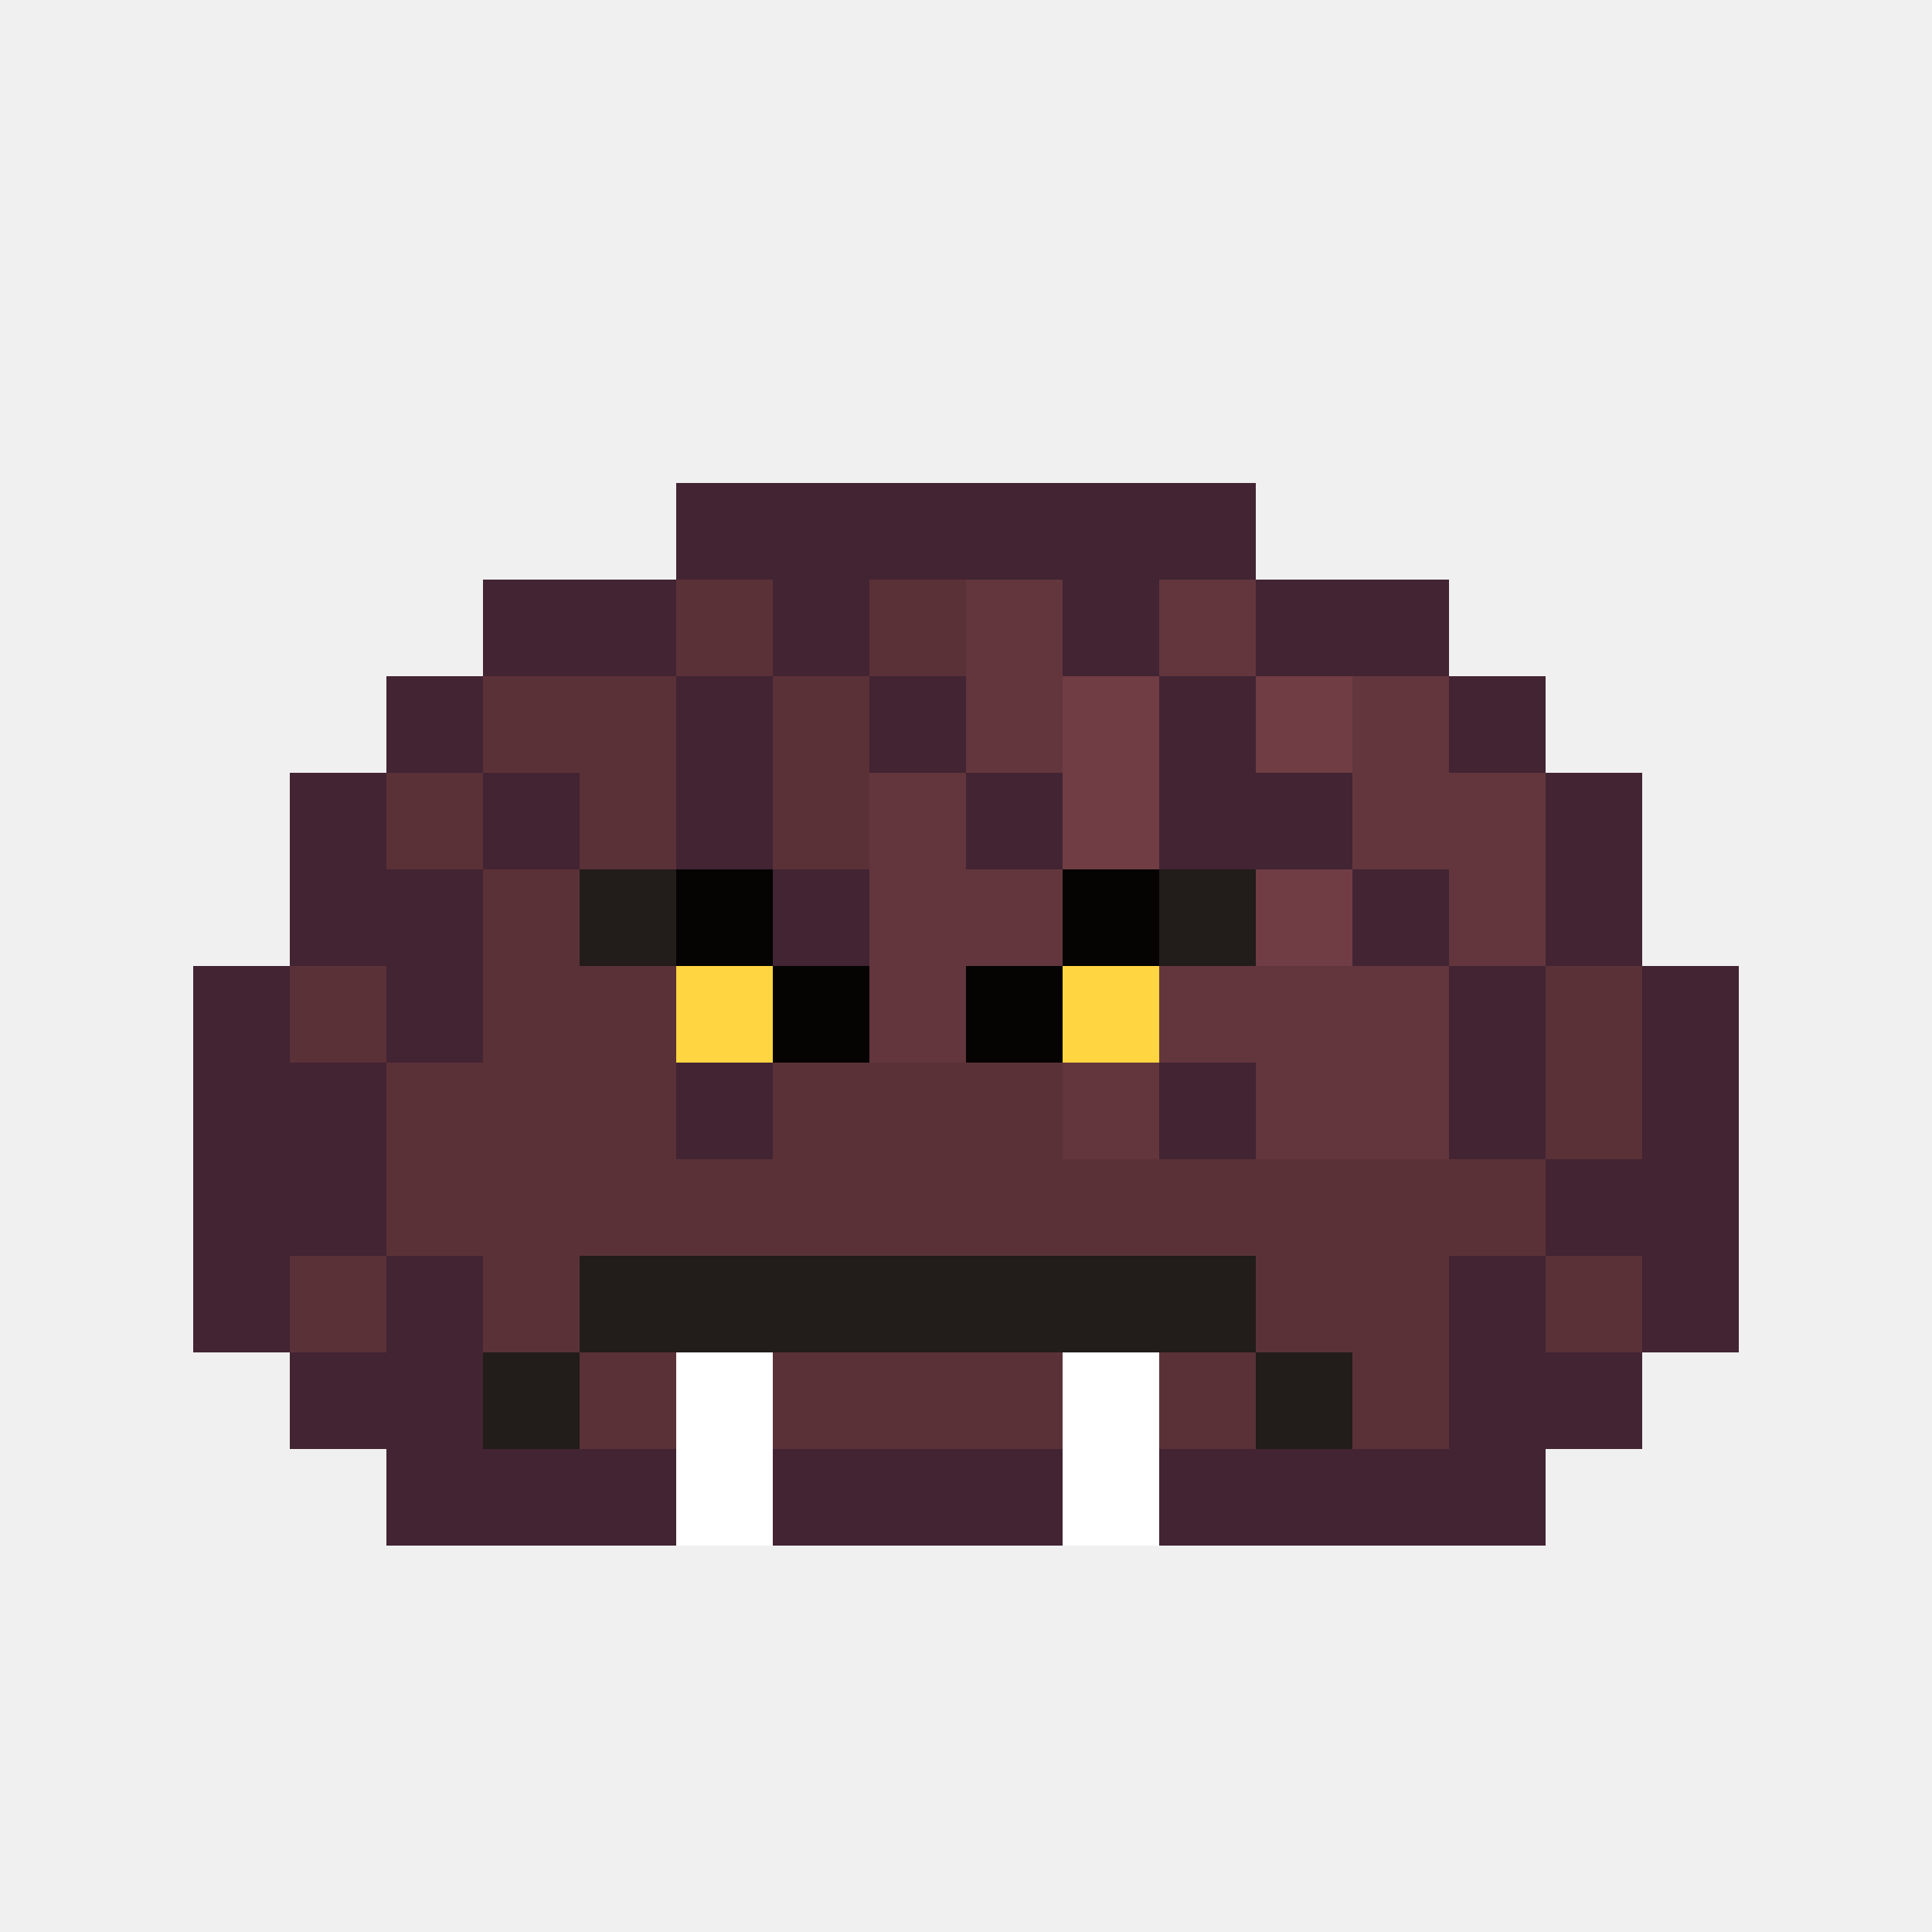
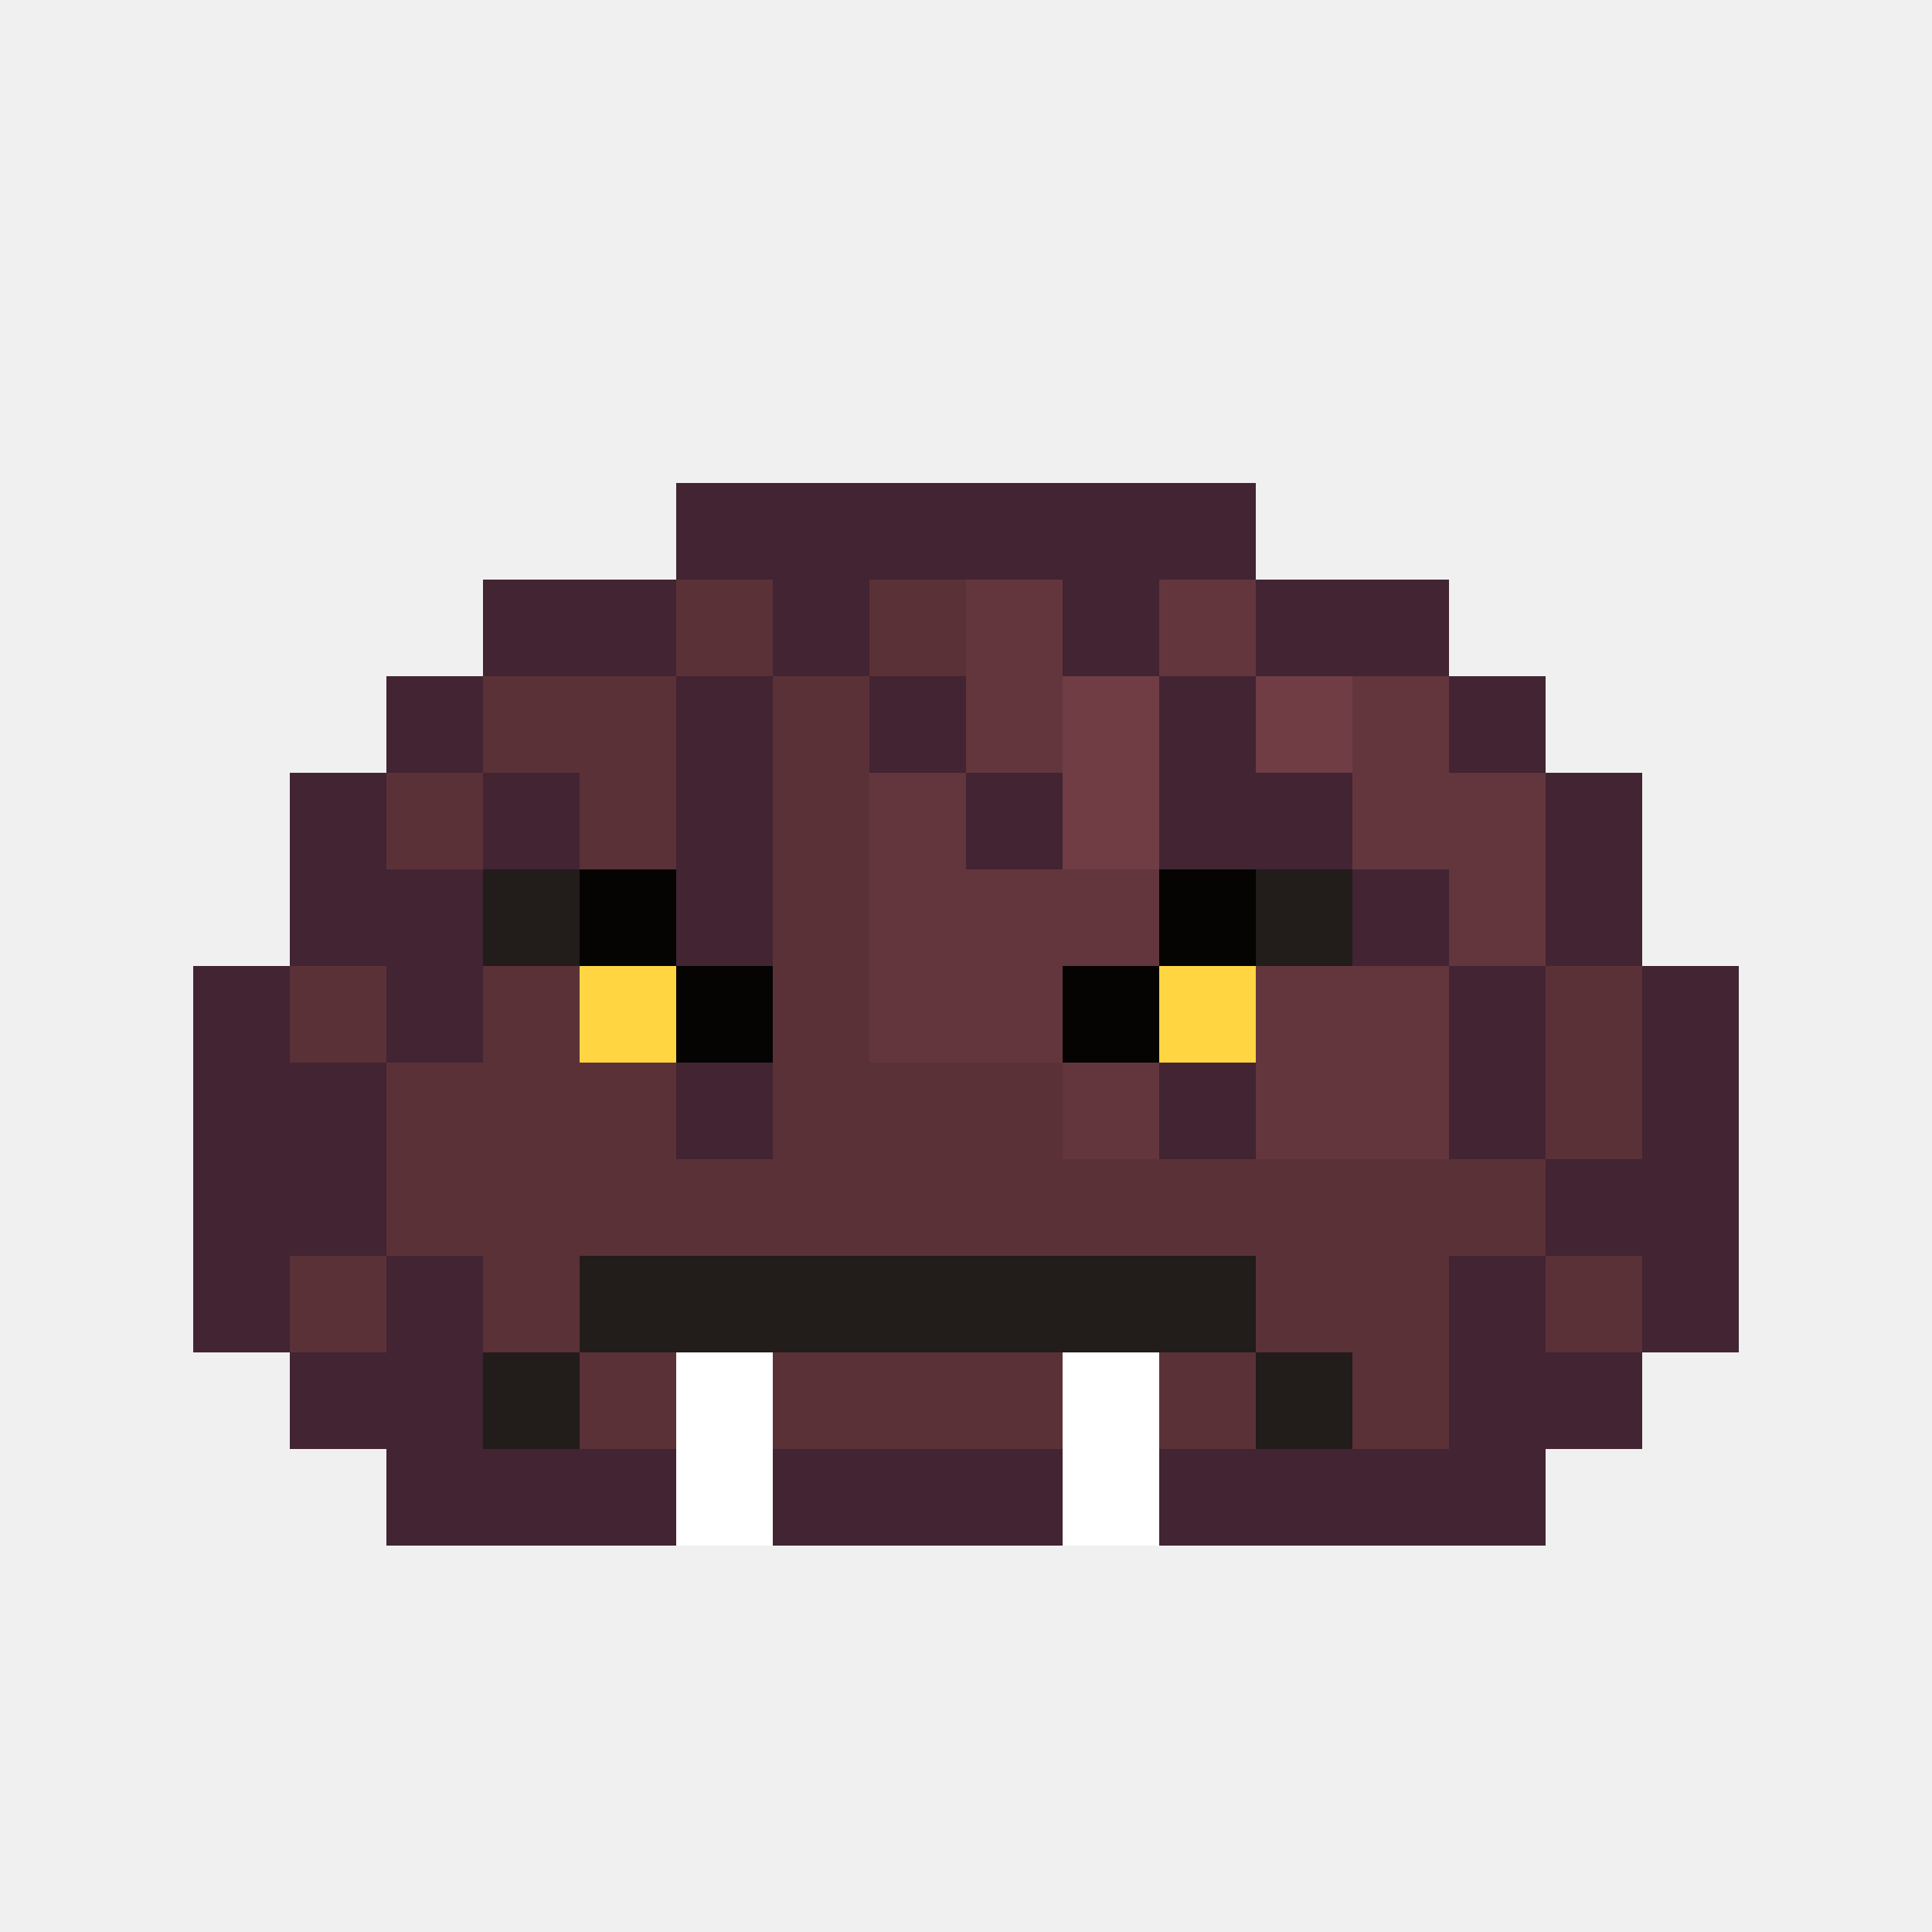
<svg xmlns="http://www.w3.org/2000/svg" version="1.1" width="40" height="40" shape-rendering="crispEdges">
  <rect x="14" y="10" width="1" height="1" fill="#422433" />
  <rect x="15" y="10" width="1" height="1" fill="#422433" />
  <rect x="16" y="10" width="1" height="1" fill="#422433" />
  <rect x="17" y="10" width="1" height="1" fill="#422433" />
  <rect x="18" y="10" width="1" height="1" fill="#422433" />
  <rect x="19" y="10" width="1" height="1" fill="#422433" />
  <rect x="20" y="10" width="1" height="1" fill="#422433" />
  <rect x="21" y="10" width="1" height="1" fill="#422433" />
  <rect x="22" y="10" width="1" height="1" fill="#422433" />
  <rect x="23" y="10" width="1" height="1" fill="#422433" />
  <rect x="24" y="10" width="1" height="1" fill="#422433" />
  <rect x="25" y="10" width="1" height="1" fill="#422433" />
  <rect x="14" y="11" width="1" height="1" fill="#422433" />
  <rect x="15" y="11" width="1" height="1" fill="#422433" />
  <rect x="16" y="11" width="1" height="1" fill="#422433" />
  <rect x="17" y="11" width="1" height="1" fill="#422433" />
  <rect x="18" y="11" width="1" height="1" fill="#422433" />
  <rect x="19" y="11" width="1" height="1" fill="#422433" />
  <rect x="20" y="11" width="1" height="1" fill="#422433" />
  <rect x="21" y="11" width="1" height="1" fill="#422433" />
  <rect x="22" y="11" width="1" height="1" fill="#422433" />
  <rect x="23" y="11" width="1" height="1" fill="#422433" />
  <rect x="24" y="11" width="1" height="1" fill="#422433" />
  <rect x="25" y="11" width="1" height="1" fill="#422433" />
  <rect x="10" y="12" width="1" height="1" fill="#422433" />
  <rect x="11" y="12" width="1" height="1" fill="#422433" />
  <rect x="12" y="12" width="1" height="1" fill="#422433" />
  <rect x="13" y="12" width="1" height="1" fill="#422433" />
  <rect x="14" y="12" width="1" height="1" fill="#5B3138" />
  <rect x="15" y="12" width="1" height="1" fill="#5B3138" />
  <rect x="16" y="12" width="1" height="1" fill="#422433" />
  <rect x="17" y="12" width="1" height="1" fill="#422433" />
  <rect x="18" y="12" width="1" height="1" fill="#5B3138" />
  <rect x="19" y="12" width="1" height="1" fill="#5B3138" />
  <rect x="20" y="12" width="1" height="1" fill="#63363D" />
  <rect x="21" y="12" width="1" height="1" fill="#63363D" />
  <rect x="22" y="12" width="1" height="1" fill="#422433" />
  <rect x="23" y="12" width="1" height="1" fill="#422433" />
  <rect x="24" y="12" width="1" height="1" fill="#63363D" />
  <rect x="25" y="12" width="1" height="1" fill="#63363D" />
  <rect x="26" y="12" width="1" height="1" fill="#422433" />
  <rect x="27" y="12" width="1" height="1" fill="#422433" />
  <rect x="28" y="12" width="1" height="1" fill="#422433" />
  <rect x="29" y="12" width="1" height="1" fill="#422433" />
  <rect x="10" y="13" width="1" height="1" fill="#422433" />
  <rect x="11" y="13" width="1" height="1" fill="#422433" />
  <rect x="12" y="13" width="1" height="1" fill="#422433" />
  <rect x="13" y="13" width="1" height="1" fill="#422433" />
  <rect x="14" y="13" width="1" height="1" fill="#5B3138" />
  <rect x="15" y="13" width="1" height="1" fill="#5B3138" />
  <rect x="16" y="13" width="1" height="1" fill="#422433" />
  <rect x="17" y="13" width="1" height="1" fill="#422433" />
  <rect x="18" y="13" width="1" height="1" fill="#5B3138" />
  <rect x="19" y="13" width="1" height="1" fill="#5B3138" />
  <rect x="20" y="13" width="1" height="1" fill="#63363D" />
  <rect x="21" y="13" width="1" height="1" fill="#63363D" />
  <rect x="22" y="13" width="1" height="1" fill="#422433" />
  <rect x="23" y="13" width="1" height="1" fill="#422433" />
  <rect x="24" y="13" width="1" height="1" fill="#63363D" />
  <rect x="25" y="13" width="1" height="1" fill="#63363D" />
  <rect x="26" y="13" width="1" height="1" fill="#422433" />
  <rect x="27" y="13" width="1" height="1" fill="#422433" />
  <rect x="28" y="13" width="1" height="1" fill="#422433" />
  <rect x="29" y="13" width="1" height="1" fill="#422433" />
  <rect x="8" y="14" width="1" height="1" fill="#422433" />
  <rect x="9" y="14" width="1" height="1" fill="#422433" />
  <rect x="10" y="14" width="1" height="1" fill="#5B3138" />
  <rect x="11" y="14" width="1" height="1" fill="#5B3138" />
  <rect x="12" y="14" width="1" height="1" fill="#5B3138" />
  <rect x="13" y="14" width="1" height="1" fill="#5B3138" />
  <rect x="14" y="14" width="1" height="1" fill="#422433" />
  <rect x="15" y="14" width="1" height="1" fill="#422433" />
  <rect x="16" y="14" width="1" height="1" fill="#5B3138" />
  <rect x="17" y="14" width="1" height="1" fill="#5B3138" />
  <rect x="18" y="14" width="1" height="1" fill="#422433" />
  <rect x="19" y="14" width="1" height="1" fill="#422433" />
  <rect x="20" y="14" width="1" height="1" fill="#63363D" />
  <rect x="21" y="14" width="1" height="1" fill="#63363D" />
  <rect x="22" y="14" width="1" height="1" fill="#703D45" />
  <rect x="23" y="14" width="1" height="1" fill="#703D45" />
  <rect x="24" y="14" width="1" height="1" fill="#422433" />
  <rect x="25" y="14" width="1" height="1" fill="#422433" />
  <rect x="26" y="14" width="1" height="1" fill="#703D45" />
  <rect x="27" y="14" width="1" height="1" fill="#703D45" />
  <rect x="28" y="14" width="1" height="1" fill="#63363D" />
  <rect x="29" y="14" width="1" height="1" fill="#63363D" />
  <rect x="30" y="14" width="1" height="1" fill="#422433" />
  <rect x="31" y="14" width="1" height="1" fill="#422433" />
  <rect x="8" y="15" width="1" height="1" fill="#422433" />
  <rect x="9" y="15" width="1" height="1" fill="#422433" />
  <rect x="10" y="15" width="1" height="1" fill="#5B3138" />
  <rect x="11" y="15" width="1" height="1" fill="#5B3138" />
  <rect x="12" y="15" width="1" height="1" fill="#5B3138" />
  <rect x="13" y="15" width="1" height="1" fill="#5B3138" />
  <rect x="14" y="15" width="1" height="1" fill="#422433" />
  <rect x="15" y="15" width="1" height="1" fill="#422433" />
  <rect x="16" y="15" width="1" height="1" fill="#5B3138" />
  <rect x="17" y="15" width="1" height="1" fill="#5B3138" />
  <rect x="18" y="15" width="1" height="1" fill="#422433" />
  <rect x="19" y="15" width="1" height="1" fill="#422433" />
  <rect x="20" y="15" width="1" height="1" fill="#63363D" />
  <rect x="21" y="15" width="1" height="1" fill="#63363D" />
  <rect x="22" y="15" width="1" height="1" fill="#703D45" />
  <rect x="23" y="15" width="1" height="1" fill="#703D45" />
  <rect x="24" y="15" width="1" height="1" fill="#422433" />
  <rect x="25" y="15" width="1" height="1" fill="#422433" />
  <rect x="26" y="15" width="1" height="1" fill="#703D45" />
  <rect x="27" y="15" width="1" height="1" fill="#703D45" />
  <rect x="28" y="15" width="1" height="1" fill="#63363D" />
  <rect x="29" y="15" width="1" height="1" fill="#63363D" />
  <rect x="30" y="15" width="1" height="1" fill="#422433" />
  <rect x="31" y="15" width="1" height="1" fill="#422433" />
  <rect x="6" y="16" width="1" height="1" fill="#422433" />
  <rect x="7" y="16" width="1" height="1" fill="#422433" />
  <rect x="8" y="16" width="1" height="1" fill="#5B3138" />
  <rect x="9" y="16" width="1" height="1" fill="#5B3138" />
  <rect x="10" y="16" width="1" height="1" fill="#422433" />
  <rect x="11" y="16" width="1" height="1" fill="#422433" />
  <rect x="12" y="16" width="1" height="1" fill="#5B3138" />
  <rect x="13" y="16" width="1" height="1" fill="#5B3138" />
  <rect x="14" y="16" width="1" height="1" fill="#422433" />
  <rect x="15" y="16" width="1" height="1" fill="#422433" />
  <rect x="16" y="16" width="1" height="1" fill="#5B3138" />
  <rect x="17" y="16" width="1" height="1" fill="#5B3138" />
  <rect x="18" y="16" width="1" height="1" fill="#63363D" />
  <rect x="19" y="16" width="1" height="1" fill="#63363D" />
  <rect x="20" y="16" width="1" height="1" fill="#422433" />
  <rect x="21" y="16" width="1" height="1" fill="#422433" />
  <rect x="22" y="16" width="1" height="1" fill="#703D45" />
  <rect x="23" y="16" width="1" height="1" fill="#703D45" />
  <rect x="24" y="16" width="1" height="1" fill="#422433" />
  <rect x="25" y="16" width="1" height="1" fill="#422433" />
  <rect x="26" y="16" width="1" height="1" fill="#422433" />
  <rect x="27" y="16" width="1" height="1" fill="#422433" />
  <rect x="28" y="16" width="1" height="1" fill="#63363D" />
  <rect x="29" y="16" width="1" height="1" fill="#63363D" />
  <rect x="30" y="16" width="1" height="1" fill="#63363D" />
  <rect x="31" y="16" width="1" height="1" fill="#63363D" />
  <rect x="32" y="16" width="1" height="1" fill="#422433" />
  <rect x="33" y="16" width="1" height="1" fill="#422433" />
  <rect x="6" y="17" width="1" height="1" fill="#422433" />
  <rect x="7" y="17" width="1" height="1" fill="#422433" />
  <rect x="8" y="17" width="1" height="1" fill="#5B3138" />
  <rect x="9" y="17" width="1" height="1" fill="#5B3138" />
  <rect x="10" y="17" width="1" height="1" fill="#422433" />
  <rect x="11" y="17" width="1" height="1" fill="#422433" />
  <rect x="12" y="17" width="1" height="1" fill="#5B3138" />
  <rect x="13" y="17" width="1" height="1" fill="#5B3138" />
  <rect x="14" y="17" width="1" height="1" fill="#422433" />
  <rect x="15" y="17" width="1" height="1" fill="#422433" />
  <rect x="16" y="17" width="1" height="1" fill="#5B3138" />
  <rect x="17" y="17" width="1" height="1" fill="#5B3138" />
  <rect x="18" y="17" width="1" height="1" fill="#63363D" />
  <rect x="19" y="17" width="1" height="1" fill="#63363D" />
  <rect x="20" y="17" width="1" height="1" fill="#422433" />
  <rect x="21" y="17" width="1" height="1" fill="#422433" />
  <rect x="22" y="17" width="1" height="1" fill="#703D45" />
  <rect x="23" y="17" width="1" height="1" fill="#703D45" />
  <rect x="24" y="17" width="1" height="1" fill="#422433" />
  <rect x="25" y="17" width="1" height="1" fill="#422433" />
  <rect x="26" y="17" width="1" height="1" fill="#422433" />
  <rect x="27" y="17" width="1" height="1" fill="#422433" />
  <rect x="28" y="17" width="1" height="1" fill="#63363D" />
  <rect x="29" y="17" width="1" height="1" fill="#63363D" />
  <rect x="30" y="17" width="1" height="1" fill="#63363D" />
  <rect x="31" y="17" width="1" height="1" fill="#63363D" />
  <rect x="32" y="17" width="1" height="1" fill="#422433" />
  <rect x="33" y="17" width="1" height="1" fill="#422433" />
  <rect x="6" y="18" width="1" height="1" fill="#422433" />
  <rect x="7" y="18" width="1" height="1" fill="#422433" />
  <rect x="8" y="18" width="1" height="1" fill="#422433" />
  <rect x="9" y="18" width="1" height="1" fill="#422433" />
-   <rect x="10" y="18" width="1" height="1" fill="#5B3138" />
-   <rect x="11" y="18" width="1" height="1" fill="#5B3138" />
-   <rect x="12" y="18" width="1" height="1" fill="#221C1A" />
-   <rect x="13" y="18" width="1" height="1" fill="#221C1A" />
-   <rect x="14" y="18" width="1" height="1" fill="#050403" />
-   <rect x="15" y="18" width="1" height="1" fill="#050403" />
-   <rect x="16" y="18" width="1" height="1" fill="#422433" />
-   <rect x="17" y="18" width="1" height="1" fill="#422433" />
+   <rect x="10" y="18" width="1" height="1" fill="#221C1A" />
+   <rect x="11" y="18" width="1" height="1" fill="#221C1A" />
+   <rect x="12" y="18" width="1" height="1" fill="#050403" />
+   <rect x="13" y="18" width="1" height="1" fill="#050403" />
+   <rect x="14" y="18" width="1" height="1" fill="#422433" />
+   <rect x="15" y="18" width="1" height="1" fill="#422433" />
+   <rect x="16" y="18" width="1" height="1" fill="#5B3138" />
+   <rect x="17" y="18" width="1" height="1" fill="#5B3138" />
  <rect x="18" y="18" width="1" height="1" fill="#63363D" />
  <rect x="19" y="18" width="1" height="1" fill="#63363D" />
  <rect x="20" y="18" width="1" height="1" fill="#63363D" />
  <rect x="21" y="18" width="1" height="1" fill="#63363D" />
-   <rect x="22" y="18" width="1" height="1" fill="#050403" />
-   <rect x="23" y="18" width="1" height="1" fill="#050403" />
-   <rect x="24" y="18" width="1" height="1" fill="#221C1A" />
-   <rect x="25" y="18" width="1" height="1" fill="#221C1A" />
-   <rect x="26" y="18" width="1" height="1" fill="#703D45" />
-   <rect x="27" y="18" width="1" height="1" fill="#703D45" />
+   <rect x="22" y="18" width="1" height="1" fill="#63363D" />
+   <rect x="23" y="18" width="1" height="1" fill="#63363D" />
+   <rect x="24" y="18" width="1" height="1" fill="#050403" />
+   <rect x="25" y="18" width="1" height="1" fill="#050403" />
+   <rect x="26" y="18" width="1" height="1" fill="#221C1A" />
+   <rect x="27" y="18" width="1" height="1" fill="#221C1A" />
  <rect x="28" y="18" width="1" height="1" fill="#422433" />
  <rect x="29" y="18" width="1" height="1" fill="#422433" />
  <rect x="30" y="18" width="1" height="1" fill="#63363D" />
  <rect x="31" y="18" width="1" height="1" fill="#63363D" />
  <rect x="32" y="18" width="1" height="1" fill="#422433" />
  <rect x="33" y="18" width="1" height="1" fill="#422433" />
  <rect x="6" y="19" width="1" height="1" fill="#422433" />
  <rect x="7" y="19" width="1" height="1" fill="#422433" />
  <rect x="8" y="19" width="1" height="1" fill="#422433" />
  <rect x="9" y="19" width="1" height="1" fill="#422433" />
-   <rect x="10" y="19" width="1" height="1" fill="#5B3138" />
-   <rect x="11" y="19" width="1" height="1" fill="#5B3138" />
-   <rect x="12" y="19" width="1" height="1" fill="#221C1A" />
-   <rect x="13" y="19" width="1" height="1" fill="#221C1A" />
-   <rect x="14" y="19" width="1" height="1" fill="#050403" />
-   <rect x="15" y="19" width="1" height="1" fill="#050403" />
-   <rect x="16" y="19" width="1" height="1" fill="#422433" />
-   <rect x="17" y="19" width="1" height="1" fill="#422433" />
+   <rect x="10" y="19" width="1" height="1" fill="#221C1A" />
+   <rect x="11" y="19" width="1" height="1" fill="#221C1A" />
+   <rect x="12" y="19" width="1" height="1" fill="#050403" />
+   <rect x="13" y="19" width="1" height="1" fill="#050403" />
+   <rect x="14" y="19" width="1" height="1" fill="#422433" />
+   <rect x="15" y="19" width="1" height="1" fill="#422433" />
+   <rect x="16" y="19" width="1" height="1" fill="#5B3138" />
+   <rect x="17" y="19" width="1" height="1" fill="#5B3138" />
  <rect x="18" y="19" width="1" height="1" fill="#63363D" />
  <rect x="19" y="19" width="1" height="1" fill="#63363D" />
  <rect x="20" y="19" width="1" height="1" fill="#63363D" />
  <rect x="21" y="19" width="1" height="1" fill="#63363D" />
-   <rect x="22" y="19" width="1" height="1" fill="#050403" />
-   <rect x="23" y="19" width="1" height="1" fill="#050403" />
-   <rect x="24" y="19" width="1" height="1" fill="#221C1A" />
-   <rect x="25" y="19" width="1" height="1" fill="#221C1A" />
-   <rect x="26" y="19" width="1" height="1" fill="#703D45" />
-   <rect x="27" y="19" width="1" height="1" fill="#703D45" />
+   <rect x="22" y="19" width="1" height="1" fill="#63363D" />
+   <rect x="23" y="19" width="1" height="1" fill="#63363D" />
+   <rect x="24" y="19" width="1" height="1" fill="#050403" />
+   <rect x="25" y="19" width="1" height="1" fill="#050403" />
+   <rect x="26" y="19" width="1" height="1" fill="#221C1A" />
+   <rect x="27" y="19" width="1" height="1" fill="#221C1A" />
  <rect x="28" y="19" width="1" height="1" fill="#422433" />
  <rect x="29" y="19" width="1" height="1" fill="#422433" />
  <rect x="30" y="19" width="1" height="1" fill="#63363D" />
  <rect x="31" y="19" width="1" height="1" fill="#63363D" />
  <rect x="32" y="19" width="1" height="1" fill="#422433" />
  <rect x="33" y="19" width="1" height="1" fill="#422433" />
  <rect x="4" y="20" width="1" height="1" fill="#422433" />
  <rect x="5" y="20" width="1" height="1" fill="#422433" />
  <rect x="6" y="20" width="1" height="1" fill="#5B3138" />
  <rect x="7" y="20" width="1" height="1" fill="#5B3138" />
  <rect x="8" y="20" width="1" height="1" fill="#422433" />
  <rect x="9" y="20" width="1" height="1" fill="#422433" />
  <rect x="10" y="20" width="1" height="1" fill="#5B3138" />
  <rect x="11" y="20" width="1" height="1" fill="#5B3138" />
-   <rect x="12" y="20" width="1" height="1" fill="#5B3138" />
-   <rect x="13" y="20" width="1" height="1" fill="#5B3138" />
-   <rect x="14" y="20" width="1" height="1" fill="#FFD541" />
-   <rect x="15" y="20" width="1" height="1" fill="#FFD541" />
-   <rect x="16" y="20" width="1" height="1" fill="#050403" />
-   <rect x="17" y="20" width="1" height="1" fill="#050403" />
+   <rect x="12" y="20" width="1" height="1" fill="#FFD541" />
+   <rect x="13" y="20" width="1" height="1" fill="#FFD541" />
+   <rect x="14" y="20" width="1" height="1" fill="#050403" />
+   <rect x="15" y="20" width="1" height="1" fill="#050403" />
+   <rect x="16" y="20" width="1" height="1" fill="#5B3138" />
+   <rect x="17" y="20" width="1" height="1" fill="#5B3138" />
  <rect x="18" y="20" width="1" height="1" fill="#63363D" />
  <rect x="19" y="20" width="1" height="1" fill="#63363D" />
-   <rect x="20" y="20" width="1" height="1" fill="#050403" />
-   <rect x="21" y="20" width="1" height="1" fill="#050403" />
-   <rect x="22" y="20" width="1" height="1" fill="#FFD541" />
-   <rect x="23" y="20" width="1" height="1" fill="#FFD541" />
-   <rect x="24" y="20" width="1" height="1" fill="#63363D" />
-   <rect x="25" y="20" width="1" height="1" fill="#63363D" />
+   <rect x="20" y="20" width="1" height="1" fill="#63363D" />
+   <rect x="21" y="20" width="1" height="1" fill="#63363D" />
+   <rect x="22" y="20" width="1" height="1" fill="#050403" />
+   <rect x="23" y="20" width="1" height="1" fill="#050403" />
+   <rect x="24" y="20" width="1" height="1" fill="#FFD541" />
+   <rect x="25" y="20" width="1" height="1" fill="#FFD541" />
  <rect x="26" y="20" width="1" height="1" fill="#63363D" />
  <rect x="27" y="20" width="1" height="1" fill="#63363D" />
  <rect x="28" y="20" width="1" height="1" fill="#63363D" />
  <rect x="29" y="20" width="1" height="1" fill="#63363D" />
  <rect x="30" y="20" width="1" height="1" fill="#422433" />
  <rect x="31" y="20" width="1" height="1" fill="#422433" />
  <rect x="32" y="20" width="1" height="1" fill="#5B3138" />
  <rect x="33" y="20" width="1" height="1" fill="#5B3138" />
  <rect x="34" y="20" width="1" height="1" fill="#422433" />
  <rect x="35" y="20" width="1" height="1" fill="#422433" />
  <rect x="4" y="21" width="1" height="1" fill="#422433" />
  <rect x="5" y="21" width="1" height="1" fill="#422433" />
  <rect x="6" y="21" width="1" height="1" fill="#5B3138" />
  <rect x="7" y="21" width="1" height="1" fill="#5B3138" />
  <rect x="8" y="21" width="1" height="1" fill="#422433" />
  <rect x="9" y="21" width="1" height="1" fill="#422433" />
  <rect x="10" y="21" width="1" height="1" fill="#5B3138" />
  <rect x="11" y="21" width="1" height="1" fill="#5B3138" />
-   <rect x="12" y="21" width="1" height="1" fill="#5B3138" />
-   <rect x="13" y="21" width="1" height="1" fill="#5B3138" />
-   <rect x="14" y="21" width="1" height="1" fill="#FFD541" />
-   <rect x="15" y="21" width="1" height="1" fill="#FFD541" />
-   <rect x="16" y="21" width="1" height="1" fill="#050403" />
-   <rect x="17" y="21" width="1" height="1" fill="#050403" />
+   <rect x="12" y="21" width="1" height="1" fill="#FFD541" />
+   <rect x="13" y="21" width="1" height="1" fill="#FFD541" />
+   <rect x="14" y="21" width="1" height="1" fill="#050403" />
+   <rect x="15" y="21" width="1" height="1" fill="#050403" />
+   <rect x="16" y="21" width="1" height="1" fill="#5B3138" />
+   <rect x="17" y="21" width="1" height="1" fill="#5B3138" />
  <rect x="18" y="21" width="1" height="1" fill="#63363D" />
  <rect x="19" y="21" width="1" height="1" fill="#63363D" />
-   <rect x="20" y="21" width="1" height="1" fill="#050403" />
-   <rect x="21" y="21" width="1" height="1" fill="#050403" />
-   <rect x="22" y="21" width="1" height="1" fill="#FFD541" />
-   <rect x="23" y="21" width="1" height="1" fill="#FFD541" />
-   <rect x="24" y="21" width="1" height="1" fill="#63363D" />
-   <rect x="25" y="21" width="1" height="1" fill="#63363D" />
+   <rect x="20" y="21" width="1" height="1" fill="#63363D" />
+   <rect x="21" y="21" width="1" height="1" fill="#63363D" />
+   <rect x="22" y="21" width="1" height="1" fill="#050403" />
+   <rect x="23" y="21" width="1" height="1" fill="#050403" />
+   <rect x="24" y="21" width="1" height="1" fill="#FFD541" />
+   <rect x="25" y="21" width="1" height="1" fill="#FFD541" />
  <rect x="26" y="21" width="1" height="1" fill="#63363D" />
  <rect x="27" y="21" width="1" height="1" fill="#63363D" />
  <rect x="28" y="21" width="1" height="1" fill="#63363D" />
  <rect x="29" y="21" width="1" height="1" fill="#63363D" />
  <rect x="30" y="21" width="1" height="1" fill="#422433" />
  <rect x="31" y="21" width="1" height="1" fill="#422433" />
  <rect x="32" y="21" width="1" height="1" fill="#5B3138" />
  <rect x="33" y="21" width="1" height="1" fill="#5B3138" />
  <rect x="34" y="21" width="1" height="1" fill="#422433" />
  <rect x="35" y="21" width="1" height="1" fill="#422433" />
  <rect x="4" y="22" width="1" height="1" fill="#422433" />
  <rect x="5" y="22" width="1" height="1" fill="#422433" />
  <rect x="6" y="22" width="1" height="1" fill="#422433" />
  <rect x="7" y="22" width="1" height="1" fill="#422433" />
  <rect x="8" y="22" width="1" height="1" fill="#5B3138" />
  <rect x="9" y="22" width="1" height="1" fill="#5B3138" />
  <rect x="10" y="22" width="1" height="1" fill="#5B3138" />
  <rect x="11" y="22" width="1" height="1" fill="#5B3138" />
  <rect x="12" y="22" width="1" height="1" fill="#5B3138" />
  <rect x="13" y="22" width="1" height="1" fill="#5B3138" />
  <rect x="14" y="22" width="1" height="1" fill="#422433" />
  <rect x="15" y="22" width="1" height="1" fill="#422433" />
  <rect x="16" y="22" width="1" height="1" fill="#5B3138" />
  <rect x="17" y="22" width="1" height="1" fill="#5B3138" />
  <rect x="18" y="22" width="1" height="1" fill="#5B3138" />
  <rect x="19" y="22" width="1" height="1" fill="#5B3138" />
  <rect x="20" y="22" width="1" height="1" fill="#5B3138" />
  <rect x="21" y="22" width="1" height="1" fill="#5B3138" />
  <rect x="22" y="22" width="1" height="1" fill="#63363D" />
  <rect x="23" y="22" width="1" height="1" fill="#63363D" />
  <rect x="24" y="22" width="1" height="1" fill="#422433" />
  <rect x="25" y="22" width="1" height="1" fill="#422433" />
  <rect x="26" y="22" width="1" height="1" fill="#63363D" />
  <rect x="27" y="22" width="1" height="1" fill="#63363D" />
  <rect x="28" y="22" width="1" height="1" fill="#63363D" />
  <rect x="29" y="22" width="1" height="1" fill="#63363D" />
  <rect x="30" y="22" width="1" height="1" fill="#422433" />
  <rect x="31" y="22" width="1" height="1" fill="#422433" />
  <rect x="32" y="22" width="1" height="1" fill="#5B3138" />
  <rect x="33" y="22" width="1" height="1" fill="#5B3138" />
  <rect x="34" y="22" width="1" height="1" fill="#422433" />
  <rect x="35" y="22" width="1" height="1" fill="#422433" />
  <rect x="4" y="23" width="1" height="1" fill="#422433" />
  <rect x="5" y="23" width="1" height="1" fill="#422433" />
  <rect x="6" y="23" width="1" height="1" fill="#422433" />
  <rect x="7" y="23" width="1" height="1" fill="#422433" />
  <rect x="8" y="23" width="1" height="1" fill="#5B3138" />
  <rect x="9" y="23" width="1" height="1" fill="#5B3138" />
  <rect x="10" y="23" width="1" height="1" fill="#5B3138" />
  <rect x="11" y="23" width="1" height="1" fill="#5B3138" />
  <rect x="12" y="23" width="1" height="1" fill="#5B3138" />
  <rect x="13" y="23" width="1" height="1" fill="#5B3138" />
  <rect x="14" y="23" width="1" height="1" fill="#422433" />
  <rect x="15" y="23" width="1" height="1" fill="#422433" />
  <rect x="16" y="23" width="1" height="1" fill="#5B3138" />
  <rect x="17" y="23" width="1" height="1" fill="#5B3138" />
  <rect x="18" y="23" width="1" height="1" fill="#5B3138" />
  <rect x="19" y="23" width="1" height="1" fill="#5B3138" />
  <rect x="20" y="23" width="1" height="1" fill="#5B3138" />
  <rect x="21" y="23" width="1" height="1" fill="#5B3138" />
  <rect x="22" y="23" width="1" height="1" fill="#63363D" />
  <rect x="23" y="23" width="1" height="1" fill="#63363D" />
  <rect x="24" y="23" width="1" height="1" fill="#422433" />
  <rect x="25" y="23" width="1" height="1" fill="#422433" />
  <rect x="26" y="23" width="1" height="1" fill="#63363D" />
  <rect x="27" y="23" width="1" height="1" fill="#63363D" />
  <rect x="28" y="23" width="1" height="1" fill="#63363D" />
  <rect x="29" y="23" width="1" height="1" fill="#63363D" />
  <rect x="30" y="23" width="1" height="1" fill="#422433" />
  <rect x="31" y="23" width="1" height="1" fill="#422433" />
  <rect x="32" y="23" width="1" height="1" fill="#5B3138" />
  <rect x="33" y="23" width="1" height="1" fill="#5B3138" />
  <rect x="34" y="23" width="1" height="1" fill="#422433" />
  <rect x="35" y="23" width="1" height="1" fill="#422433" />
  <rect x="4" y="24" width="1" height="1" fill="#422433" />
  <rect x="5" y="24" width="1" height="1" fill="#422433" />
  <rect x="6" y="24" width="1" height="1" fill="#422433" />
  <rect x="7" y="24" width="1" height="1" fill="#422433" />
  <rect x="8" y="24" width="1" height="1" fill="#5B3138" />
  <rect x="9" y="24" width="1" height="1" fill="#5B3138" />
  <rect x="10" y="24" width="1" height="1" fill="#5B3138" />
  <rect x="11" y="24" width="1" height="1" fill="#5B3138" />
  <rect x="12" y="24" width="1" height="1" fill="#5B3138" />
  <rect x="13" y="24" width="1" height="1" fill="#5B3138" />
  <rect x="14" y="24" width="1" height="1" fill="#5B3138" />
  <rect x="15" y="24" width="1" height="1" fill="#5B3138" />
  <rect x="16" y="24" width="1" height="1" fill="#5B3138" />
  <rect x="17" y="24" width="1" height="1" fill="#5B3138" />
  <rect x="18" y="24" width="1" height="1" fill="#5B3138" />
  <rect x="19" y="24" width="1" height="1" fill="#5B3138" />
  <rect x="20" y="24" width="1" height="1" fill="#5B3138" />
  <rect x="21" y="24" width="1" height="1" fill="#5B3138" />
  <rect x="22" y="24" width="1" height="1" fill="#5B3138" />
  <rect x="23" y="24" width="1" height="1" fill="#5B3138" />
  <rect x="24" y="24" width="1" height="1" fill="#5B3138" />
  <rect x="25" y="24" width="1" height="1" fill="#5B3138" />
  <rect x="26" y="24" width="1" height="1" fill="#5B3138" />
  <rect x="27" y="24" width="1" height="1" fill="#5B3138" />
  <rect x="28" y="24" width="1" height="1" fill="#5B3138" />
  <rect x="29" y="24" width="1" height="1" fill="#5B3138" />
  <rect x="30" y="24" width="1" height="1" fill="#5B3138" />
  <rect x="31" y="24" width="1" height="1" fill="#5B3138" />
  <rect x="32" y="24" width="1" height="1" fill="#422433" />
  <rect x="33" y="24" width="1" height="1" fill="#422433" />
  <rect x="34" y="24" width="1" height="1" fill="#422433" />
  <rect x="35" y="24" width="1" height="1" fill="#422433" />
  <rect x="4" y="25" width="1" height="1" fill="#422433" />
  <rect x="5" y="25" width="1" height="1" fill="#422433" />
  <rect x="6" y="25" width="1" height="1" fill="#422433" />
  <rect x="7" y="25" width="1" height="1" fill="#422433" />
  <rect x="8" y="25" width="1" height="1" fill="#5B3138" />
  <rect x="9" y="25" width="1" height="1" fill="#5B3138" />
  <rect x="10" y="25" width="1" height="1" fill="#5B3138" />
  <rect x="11" y="25" width="1" height="1" fill="#5B3138" />
  <rect x="12" y="25" width="1" height="1" fill="#5B3138" />
  <rect x="13" y="25" width="1" height="1" fill="#5B3138" />
  <rect x="14" y="25" width="1" height="1" fill="#5B3138" />
  <rect x="15" y="25" width="1" height="1" fill="#5B3138" />
  <rect x="16" y="25" width="1" height="1" fill="#5B3138" />
  <rect x="17" y="25" width="1" height="1" fill="#5B3138" />
  <rect x="18" y="25" width="1" height="1" fill="#5B3138" />
  <rect x="19" y="25" width="1" height="1" fill="#5B3138" />
  <rect x="20" y="25" width="1" height="1" fill="#5B3138" />
  <rect x="21" y="25" width="1" height="1" fill="#5B3138" />
  <rect x="22" y="25" width="1" height="1" fill="#5B3138" />
  <rect x="23" y="25" width="1" height="1" fill="#5B3138" />
  <rect x="24" y="25" width="1" height="1" fill="#5B3138" />
  <rect x="25" y="25" width="1" height="1" fill="#5B3138" />
  <rect x="26" y="25" width="1" height="1" fill="#5B3138" />
  <rect x="27" y="25" width="1" height="1" fill="#5B3138" />
  <rect x="28" y="25" width="1" height="1" fill="#5B3138" />
  <rect x="29" y="25" width="1" height="1" fill="#5B3138" />
  <rect x="30" y="25" width="1" height="1" fill="#5B3138" />
  <rect x="31" y="25" width="1" height="1" fill="#5B3138" />
  <rect x="32" y="25" width="1" height="1" fill="#422433" />
  <rect x="33" y="25" width="1" height="1" fill="#422433" />
  <rect x="34" y="25" width="1" height="1" fill="#422433" />
  <rect x="35" y="25" width="1" height="1" fill="#422433" />
  <rect x="4" y="26" width="1" height="1" fill="#422433" />
  <rect x="5" y="26" width="1" height="1" fill="#422433" />
  <rect x="6" y="26" width="1" height="1" fill="#5B3138" />
  <rect x="7" y="26" width="1" height="1" fill="#5B3138" />
  <rect x="8" y="26" width="1" height="1" fill="#422433" />
  <rect x="9" y="26" width="1" height="1" fill="#422433" />
  <rect x="10" y="26" width="1" height="1" fill="#5B3138" />
  <rect x="11" y="26" width="1" height="1" fill="#5B3138" />
  <rect x="12" y="26" width="1" height="1" fill="#221C1A" />
  <rect x="13" y="26" width="1" height="1" fill="#221C1A" />
  <rect x="14" y="26" width="1" height="1" fill="#221C1A" />
  <rect x="15" y="26" width="1" height="1" fill="#221C1A" />
  <rect x="16" y="26" width="1" height="1" fill="#221C1A" />
  <rect x="17" y="26" width="1" height="1" fill="#221C1A" />
  <rect x="18" y="26" width="1" height="1" fill="#221C1A" />
  <rect x="19" y="26" width="1" height="1" fill="#221C1A" />
  <rect x="20" y="26" width="1" height="1" fill="#221C1A" />
  <rect x="21" y="26" width="1" height="1" fill="#221C1A" />
  <rect x="22" y="26" width="1" height="1" fill="#221C1A" />
  <rect x="23" y="26" width="1" height="1" fill="#221C1A" />
  <rect x="24" y="26" width="1" height="1" fill="#221C1A" />
  <rect x="25" y="26" width="1" height="1" fill="#221C1A" />
  <rect x="26" y="26" width="1" height="1" fill="#5B3138" />
  <rect x="27" y="26" width="1" height="1" fill="#5B3138" />
  <rect x="28" y="26" width="1" height="1" fill="#5B3138" />
  <rect x="29" y="26" width="1" height="1" fill="#5B3138" />
  <rect x="30" y="26" width="1" height="1" fill="#422433" />
  <rect x="31" y="26" width="1" height="1" fill="#422433" />
  <rect x="32" y="26" width="1" height="1" fill="#5B3138" />
  <rect x="33" y="26" width="1" height="1" fill="#5B3138" />
  <rect x="34" y="26" width="1" height="1" fill="#422433" />
  <rect x="35" y="26" width="1" height="1" fill="#422433" />
  <rect x="4" y="27" width="1" height="1" fill="#422433" />
  <rect x="5" y="27" width="1" height="1" fill="#422433" />
  <rect x="6" y="27" width="1" height="1" fill="#5B3138" />
  <rect x="7" y="27" width="1" height="1" fill="#5B3138" />
  <rect x="8" y="27" width="1" height="1" fill="#422433" />
  <rect x="9" y="27" width="1" height="1" fill="#422433" />
  <rect x="10" y="27" width="1" height="1" fill="#5B3138" />
  <rect x="11" y="27" width="1" height="1" fill="#5B3138" />
  <rect x="12" y="27" width="1" height="1" fill="#221C1A" />
  <rect x="13" y="27" width="1" height="1" fill="#221C1A" />
  <rect x="14" y="27" width="1" height="1" fill="#221C1A" />
  <rect x="15" y="27" width="1" height="1" fill="#221C1A" />
  <rect x="16" y="27" width="1" height="1" fill="#221C1A" />
  <rect x="17" y="27" width="1" height="1" fill="#221C1A" />
  <rect x="18" y="27" width="1" height="1" fill="#221C1A" />
  <rect x="19" y="27" width="1" height="1" fill="#221C1A" />
  <rect x="20" y="27" width="1" height="1" fill="#221C1A" />
  <rect x="21" y="27" width="1" height="1" fill="#221C1A" />
  <rect x="22" y="27" width="1" height="1" fill="#221C1A" />
  <rect x="23" y="27" width="1" height="1" fill="#221C1A" />
  <rect x="24" y="27" width="1" height="1" fill="#221C1A" />
  <rect x="25" y="27" width="1" height="1" fill="#221C1A" />
  <rect x="26" y="27" width="1" height="1" fill="#5B3138" />
  <rect x="27" y="27" width="1" height="1" fill="#5B3138" />
  <rect x="28" y="27" width="1" height="1" fill="#5B3138" />
  <rect x="29" y="27" width="1" height="1" fill="#5B3138" />
  <rect x="30" y="27" width="1" height="1" fill="#422433" />
  <rect x="31" y="27" width="1" height="1" fill="#422433" />
  <rect x="32" y="27" width="1" height="1" fill="#5B3138" />
  <rect x="33" y="27" width="1" height="1" fill="#5B3138" />
  <rect x="34" y="27" width="1" height="1" fill="#422433" />
  <rect x="35" y="27" width="1" height="1" fill="#422433" />
  <rect x="6" y="28" width="1" height="1" fill="#422433" />
  <rect x="7" y="28" width="1" height="1" fill="#422433" />
  <rect x="8" y="28" width="1" height="1" fill="#422433" />
  <rect x="9" y="28" width="1" height="1" fill="#422433" />
  <rect x="10" y="28" width="1" height="1" fill="#221C1A" />
  <rect x="11" y="28" width="1" height="1" fill="#221C1A" />
  <rect x="12" y="28" width="1" height="1" fill="#5B3138" />
  <rect x="13" y="28" width="1" height="1" fill="#5B3138" />
  <rect x="14" y="28" width="1" height="1" fill="#FFFFFF" />
  <rect x="15" y="28" width="1" height="1" fill="#FFFFFF" />
  <rect x="16" y="28" width="1" height="1" fill="#5B3138" />
  <rect x="17" y="28" width="1" height="1" fill="#5B3138" />
  <rect x="18" y="28" width="1" height="1" fill="#5B3138" />
  <rect x="19" y="28" width="1" height="1" fill="#5B3138" />
  <rect x="20" y="28" width="1" height="1" fill="#5B3138" />
  <rect x="21" y="28" width="1" height="1" fill="#5B3138" />
  <rect x="22" y="28" width="1" height="1" fill="#FFFFFF" />
  <rect x="23" y="28" width="1" height="1" fill="#FFFFFF" />
  <rect x="24" y="28" width="1" height="1" fill="#5B3138" />
  <rect x="25" y="28" width="1" height="1" fill="#5B3138" />
  <rect x="26" y="28" width="1" height="1" fill="#221C1A" />
  <rect x="27" y="28" width="1" height="1" fill="#221C1A" />
  <rect x="28" y="28" width="1" height="1" fill="#5B3138" />
  <rect x="29" y="28" width="1" height="1" fill="#5B3138" />
  <rect x="30" y="28" width="1" height="1" fill="#422433" />
  <rect x="31" y="28" width="1" height="1" fill="#422433" />
  <rect x="32" y="28" width="1" height="1" fill="#422433" />
  <rect x="33" y="28" width="1" height="1" fill="#422433" />
  <rect x="6" y="29" width="1" height="1" fill="#422433" />
  <rect x="7" y="29" width="1" height="1" fill="#422433" />
  <rect x="8" y="29" width="1" height="1" fill="#422433" />
  <rect x="9" y="29" width="1" height="1" fill="#422433" />
  <rect x="10" y="29" width="1" height="1" fill="#221C1A" />
  <rect x="11" y="29" width="1" height="1" fill="#221C1A" />
  <rect x="12" y="29" width="1" height="1" fill="#5B3138" />
  <rect x="13" y="29" width="1" height="1" fill="#5B3138" />
  <rect x="14" y="29" width="1" height="1" fill="#FFFFFF" />
  <rect x="15" y="29" width="1" height="1" fill="#FFFFFF" />
  <rect x="16" y="29" width="1" height="1" fill="#5B3138" />
  <rect x="17" y="29" width="1" height="1" fill="#5B3138" />
  <rect x="18" y="29" width="1" height="1" fill="#5B3138" />
  <rect x="19" y="29" width="1" height="1" fill="#5B3138" />
  <rect x="20" y="29" width="1" height="1" fill="#5B3138" />
  <rect x="21" y="29" width="1" height="1" fill="#5B3138" />
  <rect x="22" y="29" width="1" height="1" fill="#FFFFFF" />
  <rect x="23" y="29" width="1" height="1" fill="#FFFFFF" />
  <rect x="24" y="29" width="1" height="1" fill="#5B3138" />
  <rect x="25" y="29" width="1" height="1" fill="#5B3138" />
  <rect x="26" y="29" width="1" height="1" fill="#221C1A" />
  <rect x="27" y="29" width="1" height="1" fill="#221C1A" />
  <rect x="28" y="29" width="1" height="1" fill="#5B3138" />
  <rect x="29" y="29" width="1" height="1" fill="#5B3138" />
  <rect x="30" y="29" width="1" height="1" fill="#422433" />
  <rect x="31" y="29" width="1" height="1" fill="#422433" />
  <rect x="32" y="29" width="1" height="1" fill="#422433" />
  <rect x="33" y="29" width="1" height="1" fill="#422433" />
  <rect x="8" y="30" width="1" height="1" fill="#422433" />
  <rect x="9" y="30" width="1" height="1" fill="#422433" />
  <rect x="10" y="30" width="1" height="1" fill="#422433" />
  <rect x="11" y="30" width="1" height="1" fill="#422433" />
  <rect x="12" y="30" width="1" height="1" fill="#422433" />
  <rect x="13" y="30" width="1" height="1" fill="#422433" />
  <rect x="14" y="30" width="1" height="1" fill="#FFFFFF" />
  <rect x="15" y="30" width="1" height="1" fill="#FFFFFF" />
  <rect x="16" y="30" width="1" height="1" fill="#422433" />
  <rect x="17" y="30" width="1" height="1" fill="#422433" />
  <rect x="18" y="30" width="1" height="1" fill="#422433" />
  <rect x="19" y="30" width="1" height="1" fill="#422433" />
  <rect x="20" y="30" width="1" height="1" fill="#422433" />
  <rect x="21" y="30" width="1" height="1" fill="#422433" />
  <rect x="22" y="30" width="1" height="1" fill="#FFFFFF" />
  <rect x="23" y="30" width="1" height="1" fill="#FFFFFF" />
  <rect x="24" y="30" width="1" height="1" fill="#422433" />
  <rect x="25" y="30" width="1" height="1" fill="#422433" />
  <rect x="26" y="30" width="1" height="1" fill="#422433" />
  <rect x="27" y="30" width="1" height="1" fill="#422433" />
  <rect x="28" y="30" width="1" height="1" fill="#422433" />
  <rect x="29" y="30" width="1" height="1" fill="#422433" />
  <rect x="30" y="30" width="1" height="1" fill="#422433" />
  <rect x="31" y="30" width="1" height="1" fill="#422433" />
  <rect x="8" y="31" width="1" height="1" fill="#422433" />
  <rect x="9" y="31" width="1" height="1" fill="#422433" />
  <rect x="10" y="31" width="1" height="1" fill="#422433" />
  <rect x="11" y="31" width="1" height="1" fill="#422433" />
  <rect x="12" y="31" width="1" height="1" fill="#422433" />
  <rect x="13" y="31" width="1" height="1" fill="#422433" />
  <rect x="14" y="31" width="1" height="1" fill="#FFFFFF" />
  <rect x="15" y="31" width="1" height="1" fill="#FFFFFF" />
  <rect x="16" y="31" width="1" height="1" fill="#422433" />
  <rect x="17" y="31" width="1" height="1" fill="#422433" />
  <rect x="18" y="31" width="1" height="1" fill="#422433" />
  <rect x="19" y="31" width="1" height="1" fill="#422433" />
  <rect x="20" y="31" width="1" height="1" fill="#422433" />
  <rect x="21" y="31" width="1" height="1" fill="#422433" />
  <rect x="22" y="31" width="1" height="1" fill="#FFFFFF" />
  <rect x="23" y="31" width="1" height="1" fill="#FFFFFF" />
  <rect x="24" y="31" width="1" height="1" fill="#422433" />
  <rect x="25" y="31" width="1" height="1" fill="#422433" />
  <rect x="26" y="31" width="1" height="1" fill="#422433" />
  <rect x="27" y="31" width="1" height="1" fill="#422433" />
  <rect x="28" y="31" width="1" height="1" fill="#422433" />
  <rect x="29" y="31" width="1" height="1" fill="#422433" />
  <rect x="30" y="31" width="1" height="1" fill="#422433" />
  <rect x="31" y="31" width="1" height="1" fill="#422433" />
</svg>
